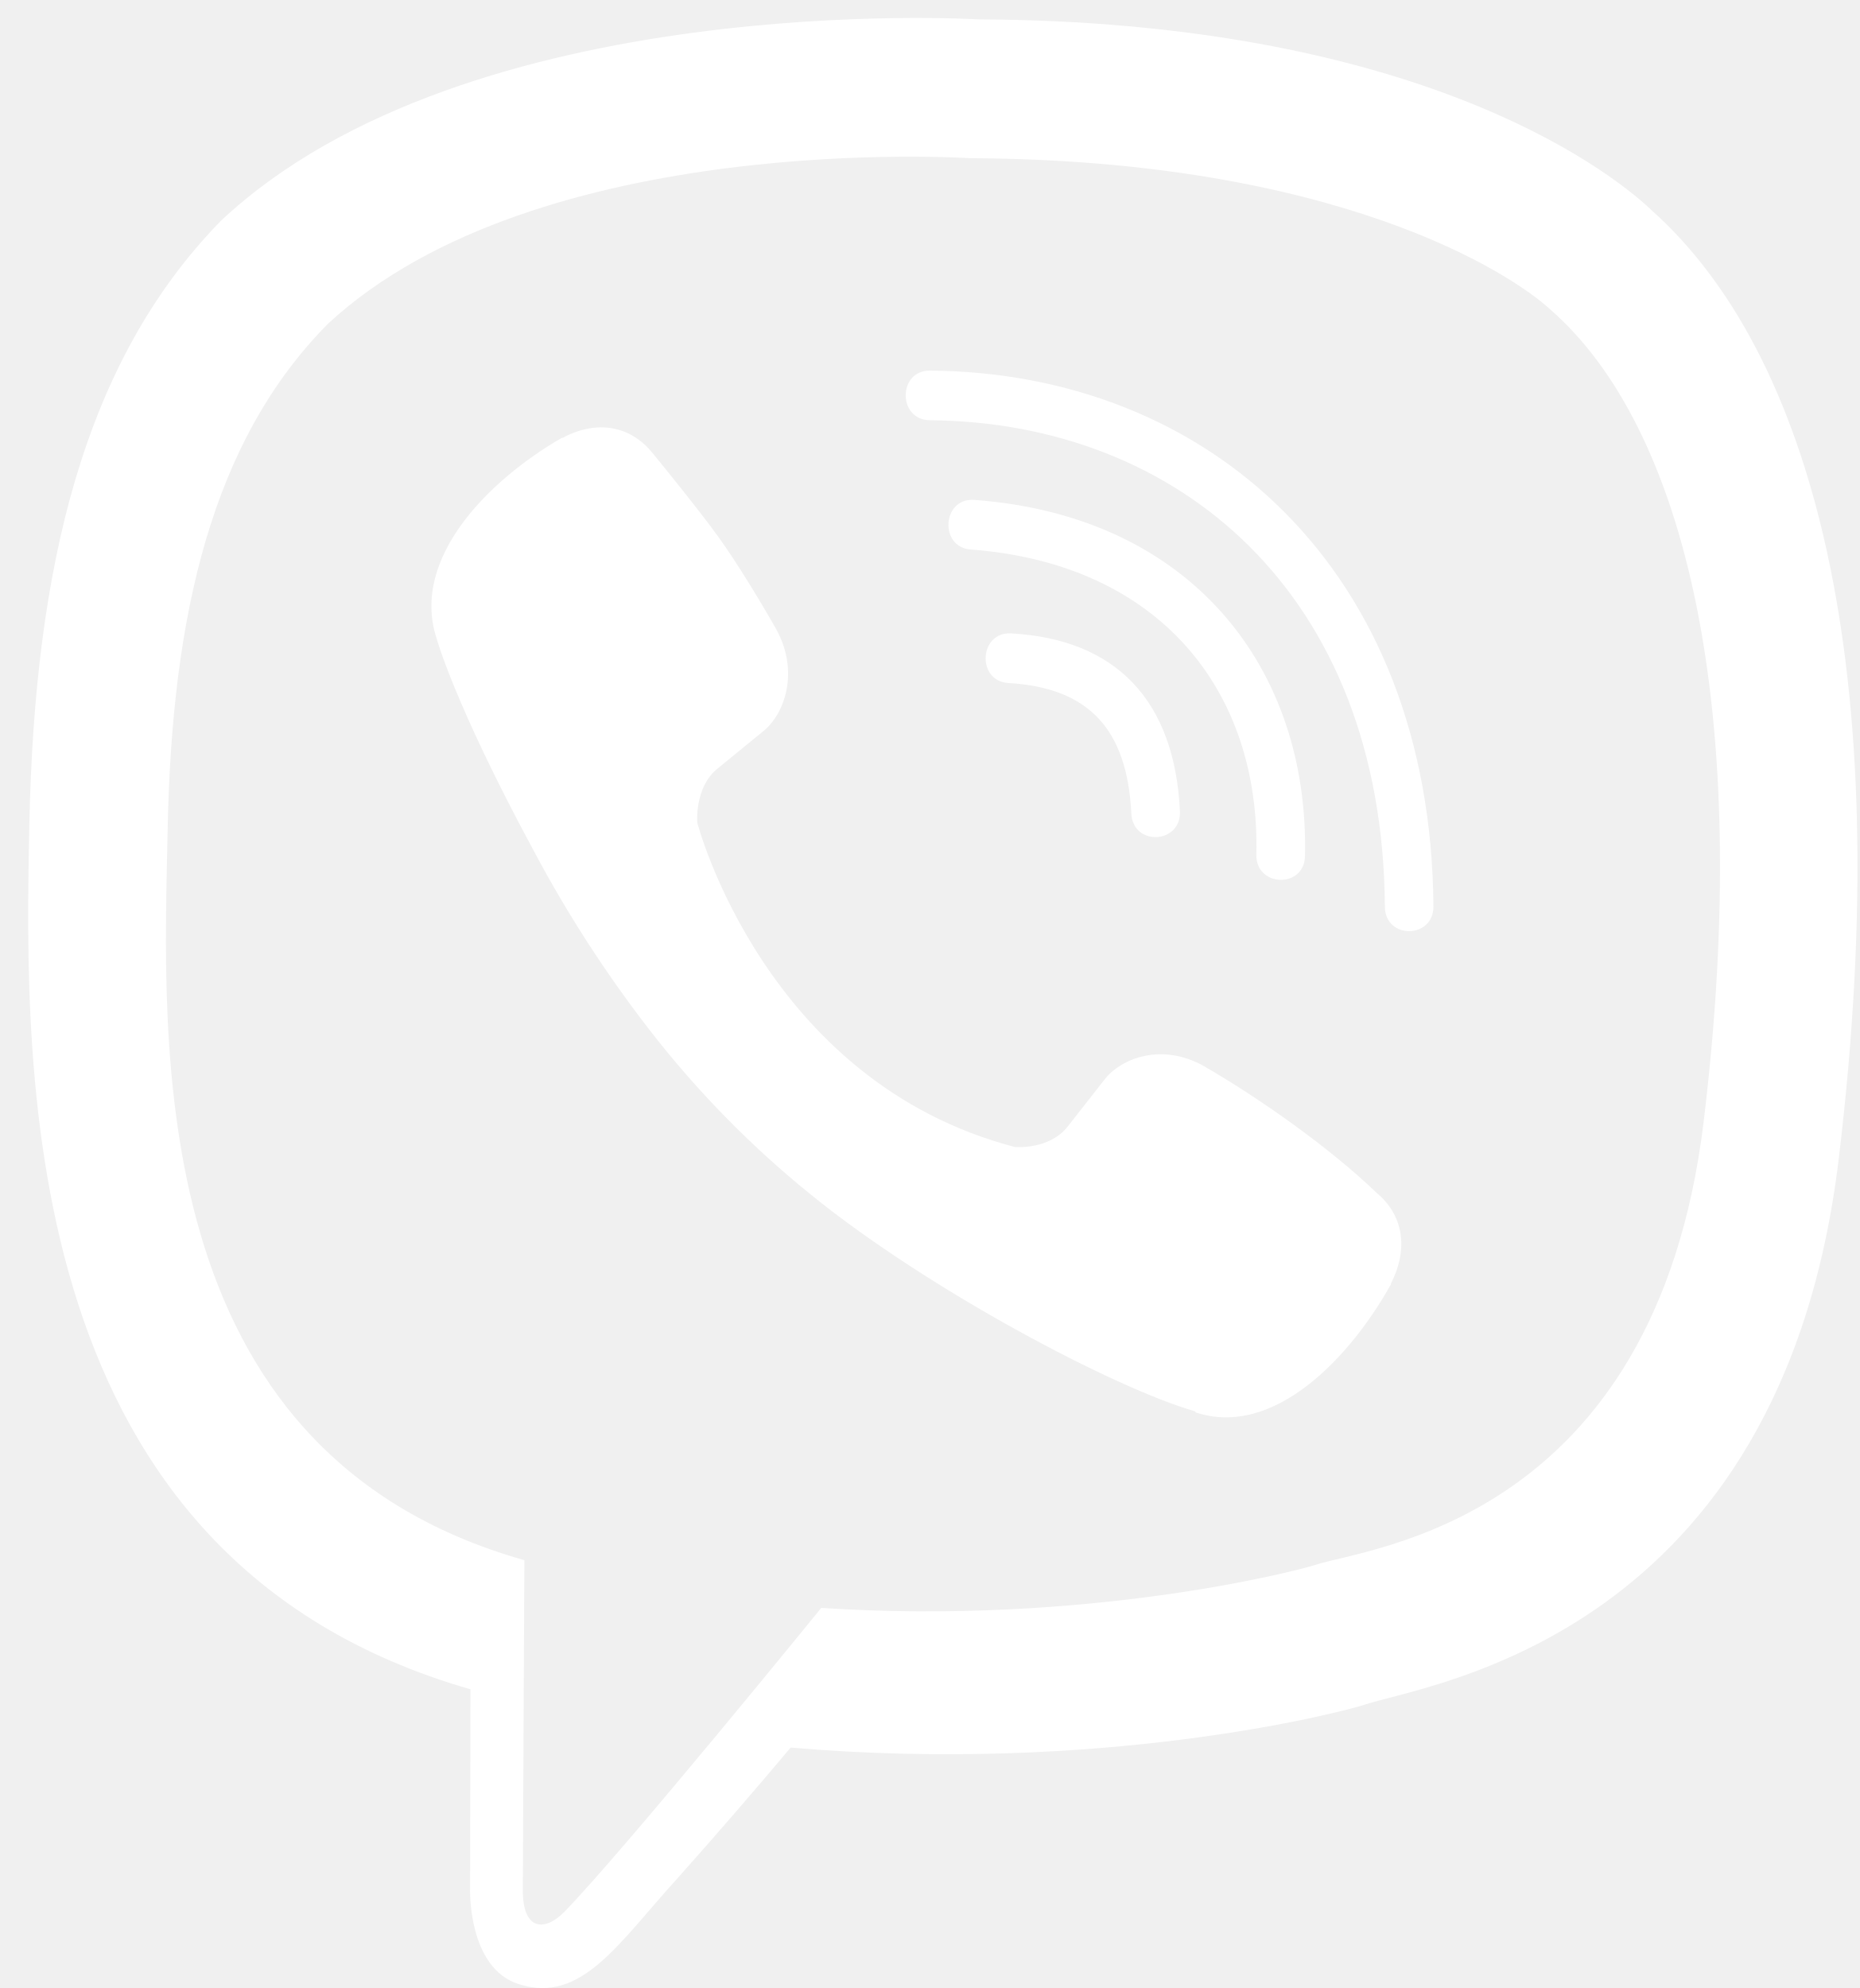
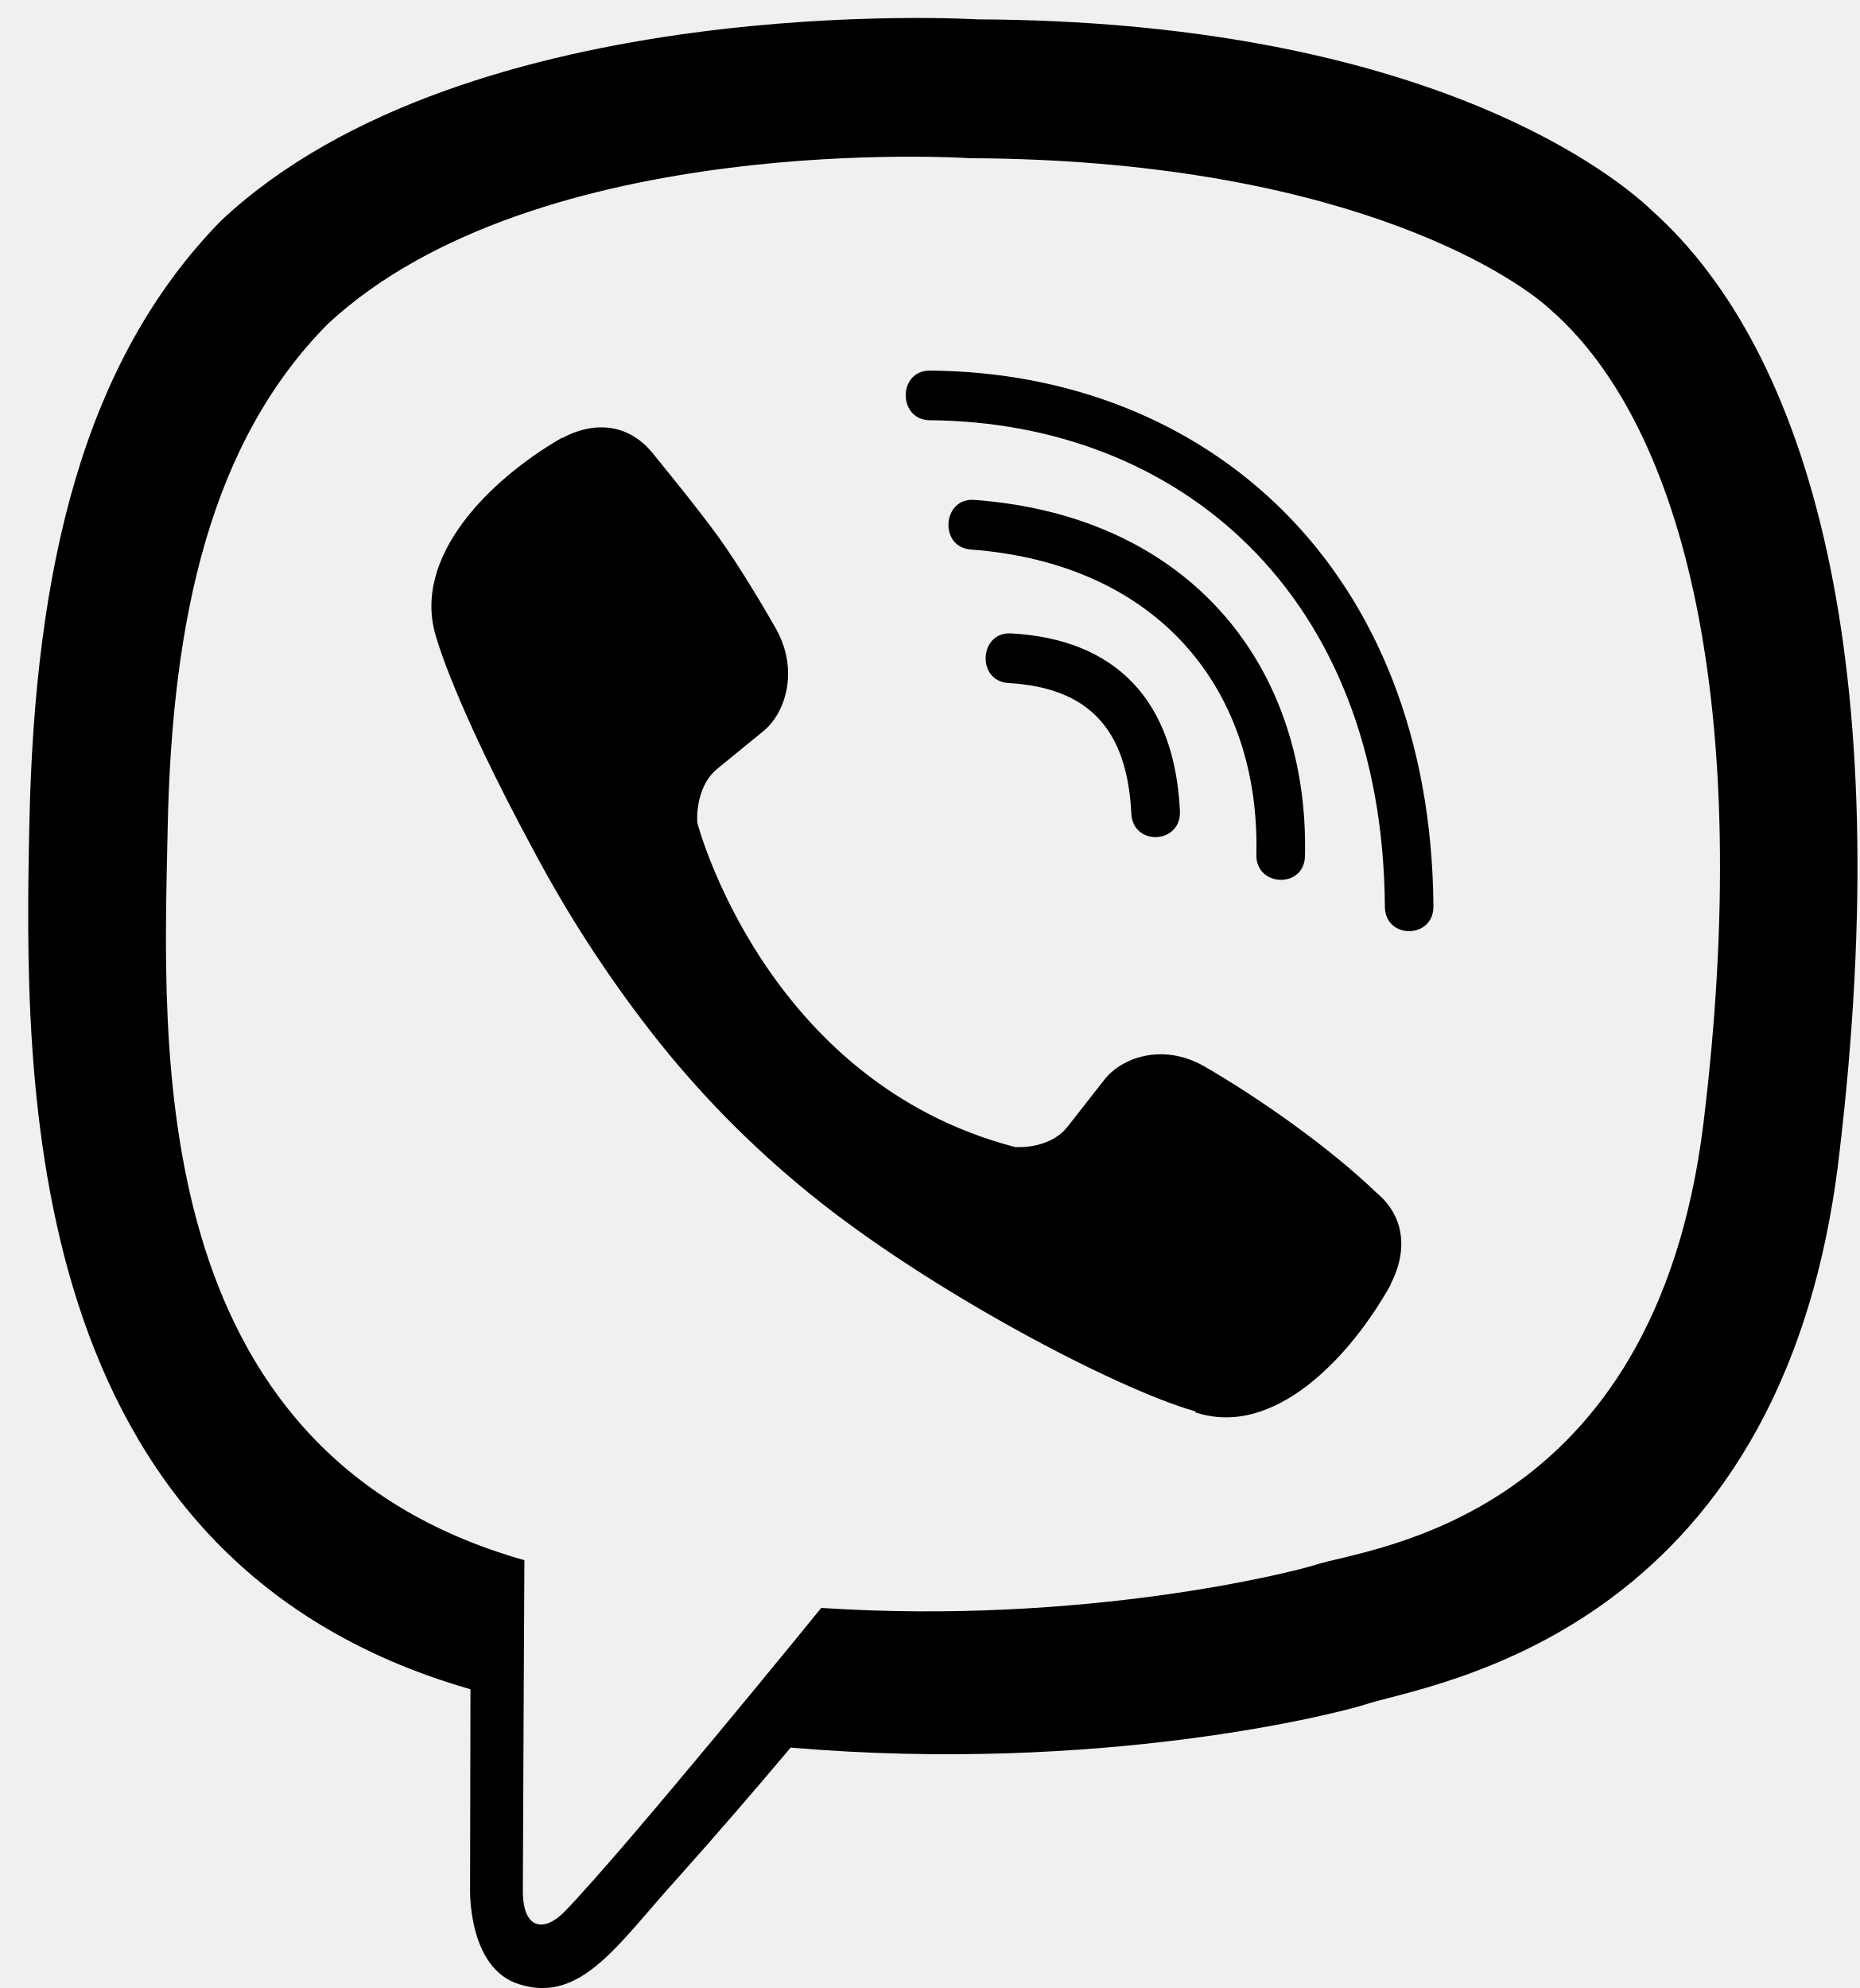
- <svg xmlns="http://www.w3.org/2000/svg" width="29" height="31" fill="none">
-   <path d="M25.748 3.272C25.002 2.57 21.982.332 15.25.302c0 0-7.937-.486-11.802 3.138C1.298 5.635.54 8.857.458 12.846.375 16.836.275 24.311 7.33 26.34h.006l-.006 3.095s-.047 1.254.764 1.506c.975.312 1.55-.642 2.485-1.668a93.457 93.457 0 001.75-2.022c4.83.414 8.536-.534 8.96-.672.974-.323 6.49-1.043 7.384-8.518.928-7.715-.447-12.587-2.926-14.788zm.817 14.224c-.758 6.239-5.229 6.635-6.051 6.905-.353.114-3.613.942-7.708.672 0 0-3.055 3.761-4.006 4.74-.312.317-.652.287-.647-.343 0-.414.024-5.141.024-5.141-.006 0-.006 0 0 0-5.98-1.692-5.628-8.057-5.563-11.387.064-3.33.681-6.059 2.502-7.895 3.272-3.03 10.01-2.58 10.01-2.58 5.693.025 8.419 1.776 9.054 2.364 2.097 1.836 3.166 6.228 2.385 12.665zm-8.166-4.848c.023.516-.735.552-.758.036-.065-1.32-.67-1.961-1.915-2.033-.505-.03-.458-.804.041-.774 1.639.09 2.55 1.05 2.632 2.771zm1.192.678c.06-2.543-1.498-4.535-4.453-4.757-.499-.036-.446-.81.053-.774 3.408.252 5.223 2.646 5.158 5.55-.006.515-.77.491-.758-.019zm2.761.804c.006.516-.757.522-.757.006-.036-4.89-3.226-7.553-7.097-7.583-.5-.006-.5-.774 0-.774 4.33.03 7.813 3.084 7.854 8.351zm-.663 5.885v.012c-.635 1.14-1.822 2.4-3.044 1.998l-.011-.018c-1.24-.354-4.16-1.89-6.004-3.39a15.525 15.525 0 01-2.491-2.543 19.51 19.51 0 01-1.81-2.796c-1.25-2.31-1.527-3.341-1.527-3.341-.393-1.248.834-2.46 1.956-3.108h.012c.54-.288 1.058-.192 1.404.234 0 0 .729.888 1.04 1.326.294.408.687 1.062.893 1.428.358.654.135 1.32-.217 1.595l-.705.576c-.359.294-.312.84-.312.84s1.046 4.038 4.953 5.058c0 0 .534.048.822-.318l.564-.72c.27-.36.922-.588 1.563-.222.863.498 1.962 1.272 2.69 1.974.412.341.506.863.224 1.415z" fill="#fff" />
+ <svg xmlns="http://www.w3.org/2000/svg" width="29" height="31" fill="inherit">
+   <path d="M25.748 3.272C25.002 2.57 21.982.332 15.25.302c0 0-7.937-.486-11.802 3.138C1.298 5.635.54 8.857.458 12.846.375 16.836.275 24.311 7.33 26.34h.006l-.006 3.095s-.047 1.254.764 1.506c.975.312 1.55-.642 2.485-1.668a93.457 93.457 0 001.75-2.022c4.83.414 8.536-.534 8.96-.672.974-.323 6.49-1.043 7.384-8.518.928-7.715-.447-12.587-2.926-14.788zm.817 14.224c-.758 6.239-5.229 6.635-6.051 6.905-.353.114-3.613.942-7.708.672 0 0-3.055 3.761-4.006 4.74-.312.317-.652.287-.647-.343 0-.414.024-5.141.024-5.141-.006 0-.006 0 0 0-5.98-1.692-5.628-8.057-5.563-11.387.064-3.33.681-6.059 2.502-7.895 3.272-3.03 10.01-2.58 10.01-2.58 5.693.025 8.419 1.776 9.054 2.364 2.097 1.836 3.166 6.228 2.385 12.665zm-8.166-4.848c.023.516-.735.552-.758.036-.065-1.32-.67-1.961-1.915-2.033-.505-.03-.458-.804.041-.774 1.639.09 2.55 1.05 2.632 2.771zm1.192.678c.06-2.543-1.498-4.535-4.453-4.757-.499-.036-.446-.81.053-.774 3.408.252 5.223 2.646 5.158 5.55-.006.515-.77.491-.758-.019zm2.761.804c.006.516-.757.522-.757.006-.036-4.89-3.226-7.553-7.097-7.583-.5-.006-.5-.774 0-.774 4.33.03 7.813 3.084 7.854 8.351zm-.663 5.885v.012c-.635 1.14-1.822 2.4-3.044 1.998l-.011-.018c-1.24-.354-4.16-1.89-6.004-3.39a15.525 15.525 0 01-2.491-2.543 19.51 19.51 0 01-1.81-2.796c-1.25-2.31-1.527-3.341-1.527-3.341-.393-1.248.834-2.46 1.956-3.108h.012c.54-.288 1.058-.192 1.404.234 0 0 .729.888 1.04 1.326.294.408.687 1.062.893 1.428.358.654.135 1.32-.217 1.595l-.705.576c-.359.294-.312.84-.312.84s1.046 4.038 4.953 5.058c0 0 .534.048.822-.318l.564-.72c.27-.36.922-.588 1.563-.222.863.498 1.962 1.272 2.69 1.974.412.341.506.863.224 1.415z" />
</svg>
